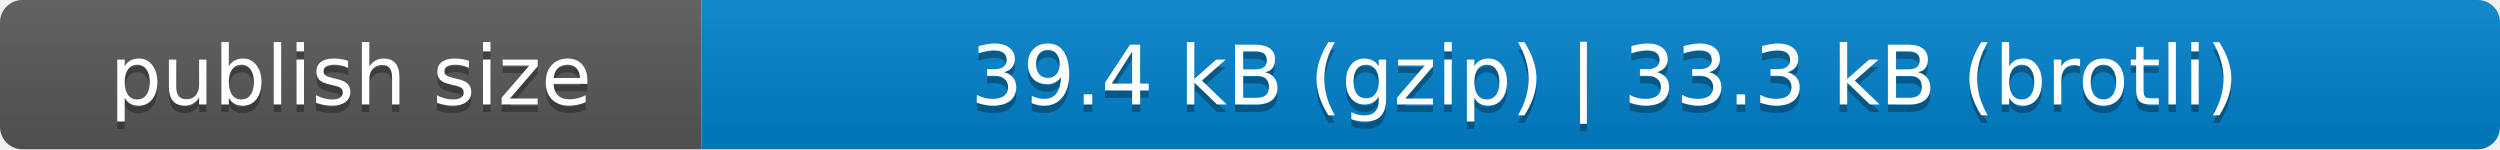
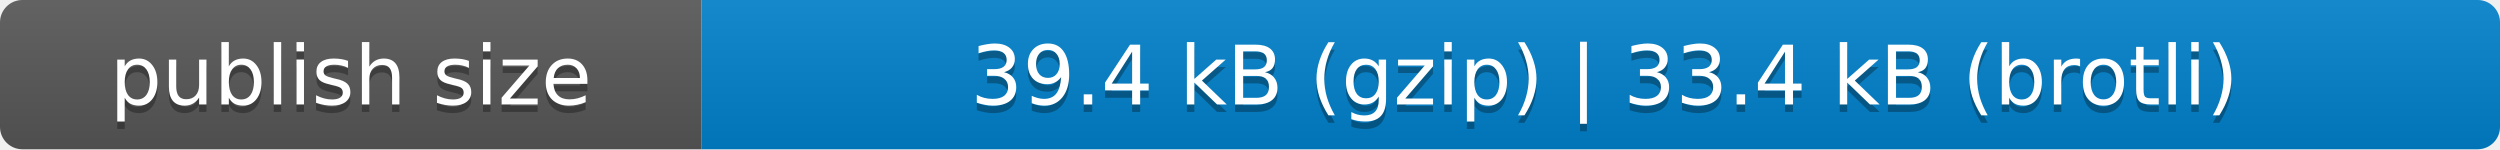
- <svg xmlns="http://www.w3.org/2000/svg" width="335" height="20" role="img" aria-label="publish size: 39.4 kB (gzip) | 33.3 kB (brotli)">
+ <svg xmlns="http://www.w3.org/2000/svg" width="335" height="20" role="img" aria-label="publish size: 39.4 kB (gzip) | 33.4 kB (brotli)">
  <linearGradient id="badge-fill" x2="0" y2="100%">
    <stop offset="0" stop-color="#ffffff" stop-opacity=".08" />
    <stop offset="1" stop-opacity=".08" />
  </linearGradient>
  <clipPath id="badge-clip">
    <rect width="335" height="20" rx="3" fill="#fff" />
  </clipPath>
  <g clip-path="url(#badge-clip)">
    <rect width="94" height="20" fill="#555" />
    <rect x="94" width="241" height="20" fill="#007ec6" />
    <rect width="335" height="20" fill="url(#badge-fill)" />
  </g>
  <g fill="#fff" text-anchor="middle" font-family="Verdana,Geneva,DejaVu Sans,sans-serif" font-size="11">
    <text x="47" y="15" fill="#010101" fill-opacity=".3">publish size</text>
    <text x="47" y="14">publish size</text>
-     <text x="215" y="15" fill="#010101" fill-opacity=".3">39.4 kB (gzip) | 33.3 kB (brotli)</text>
-     <text x="215" y="14">39.4 kB (gzip) | 33.3 kB (brotli)</text>
+     <text x="215" y="15" fill="#010101" fill-opacity=".3">39.4 kB (gzip) | 33.4 kB (brotli)</text>
+     <text x="215" y="14">39.4 kB (gzip) | 33.4 kB (brotli)</text>
  </g>
</svg>
